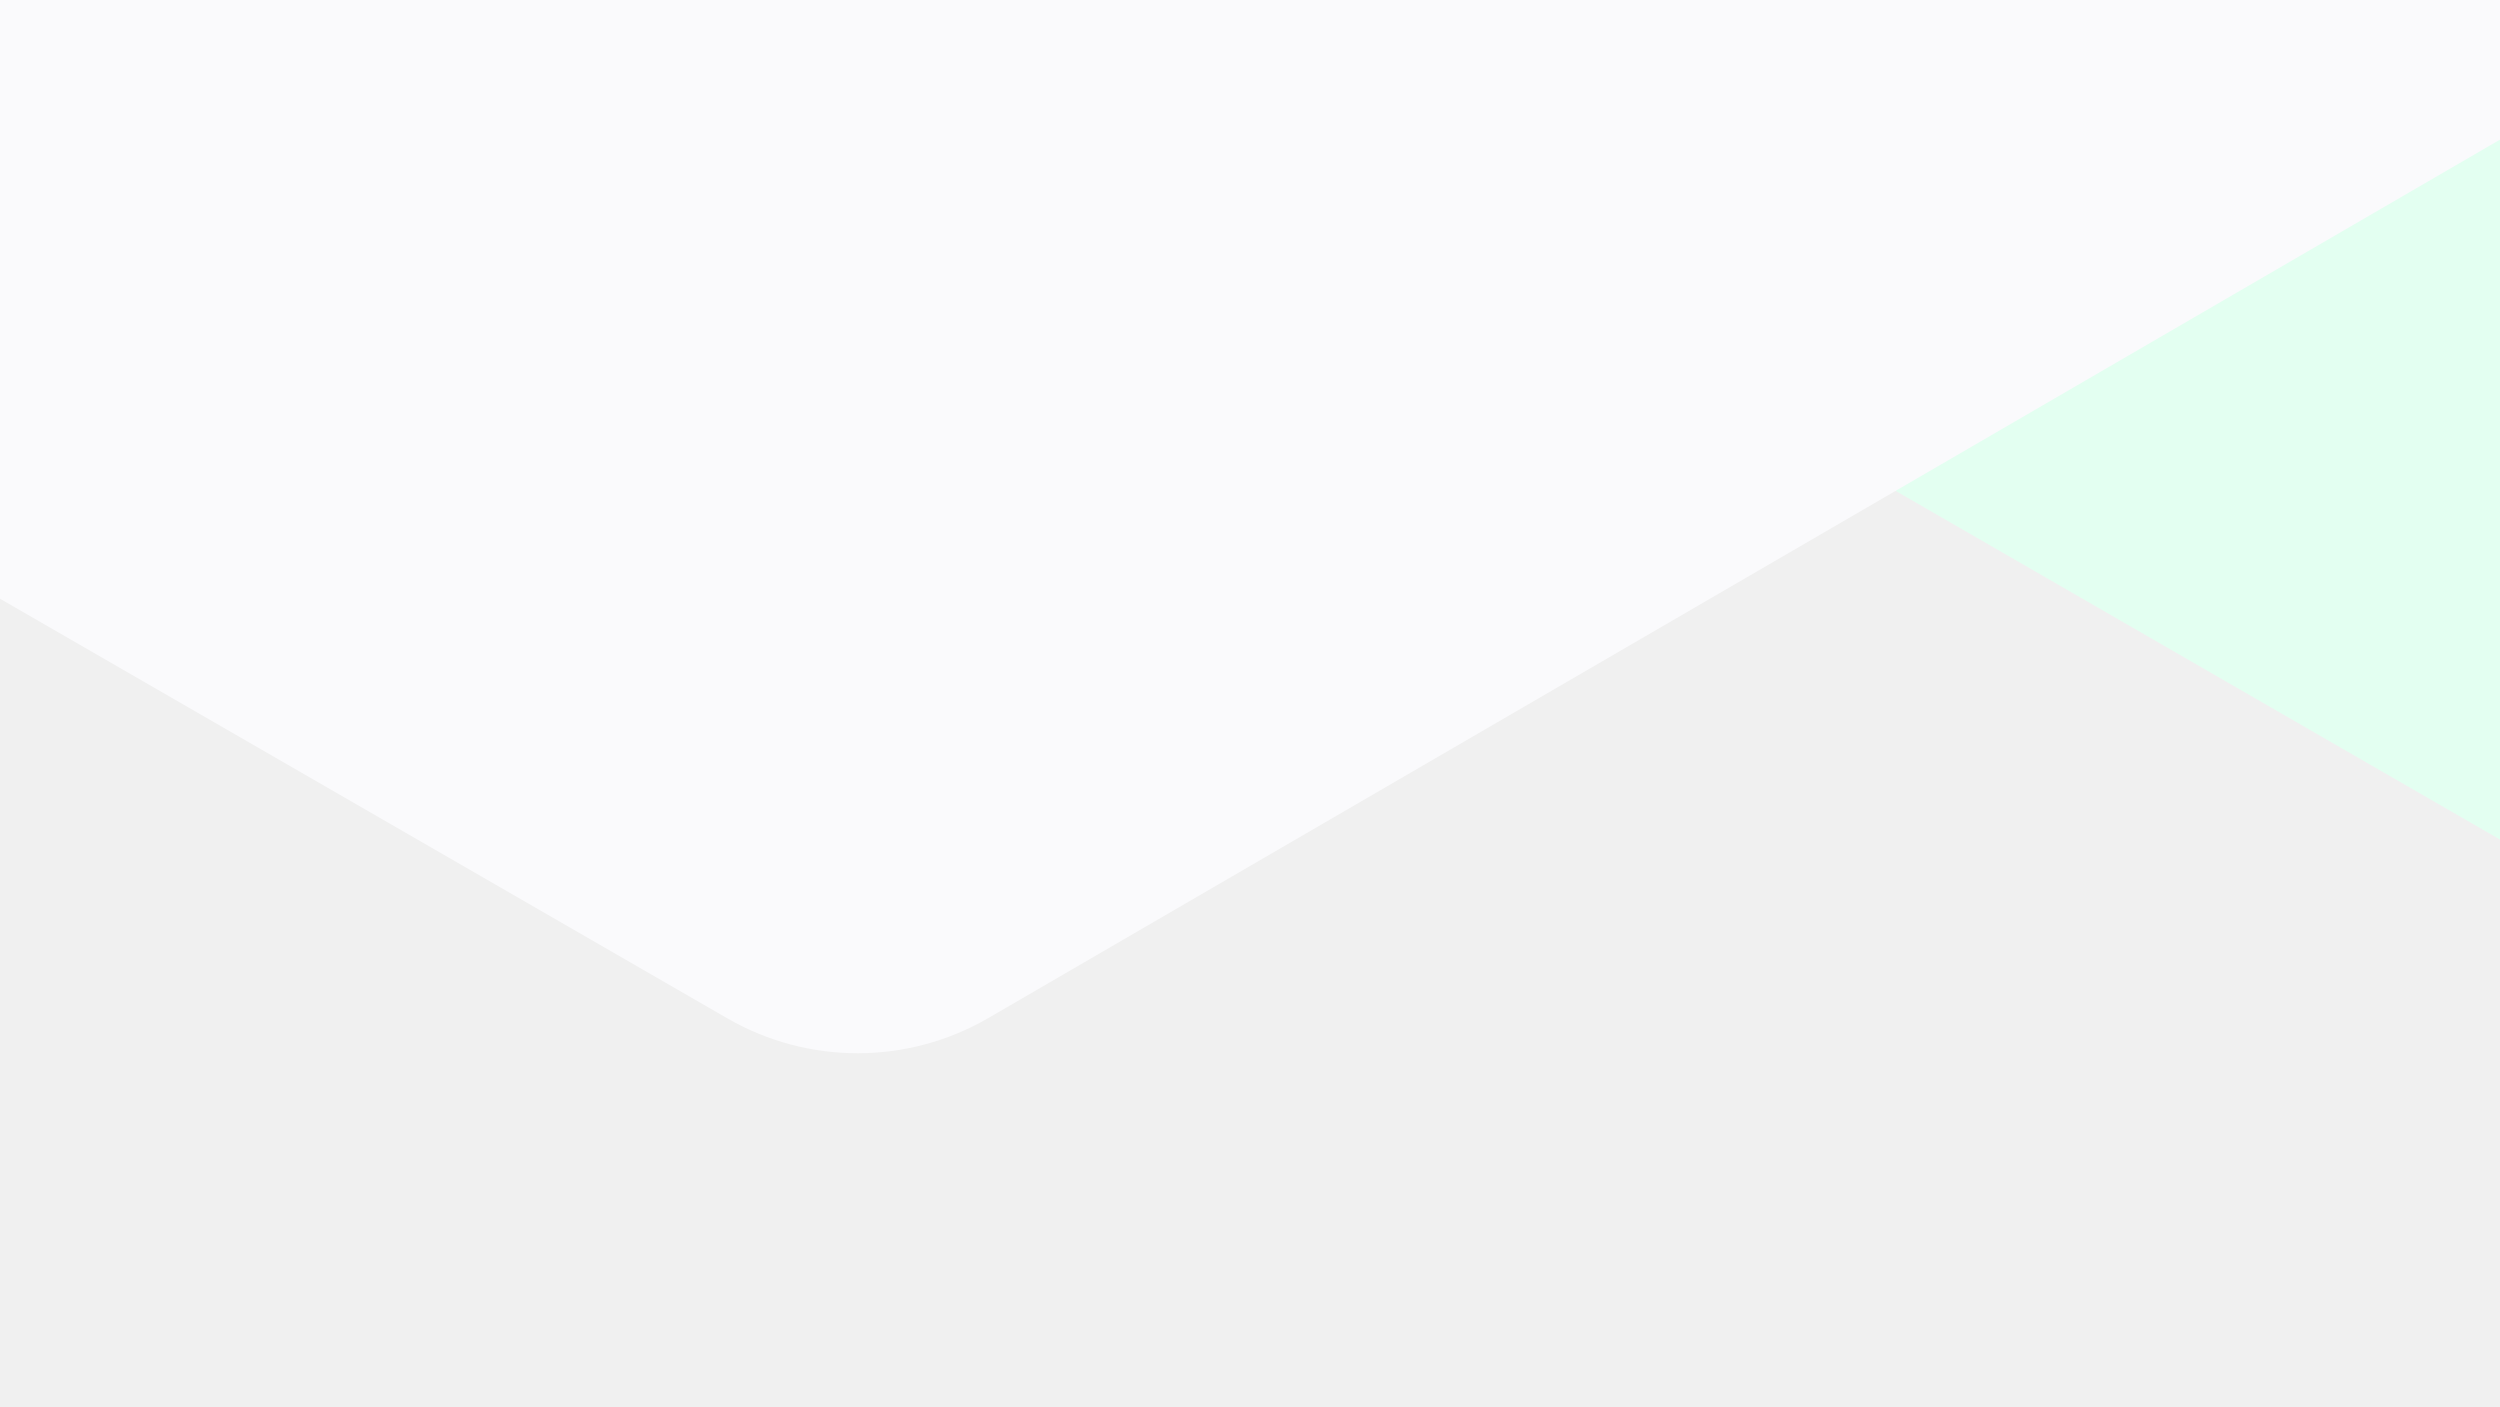
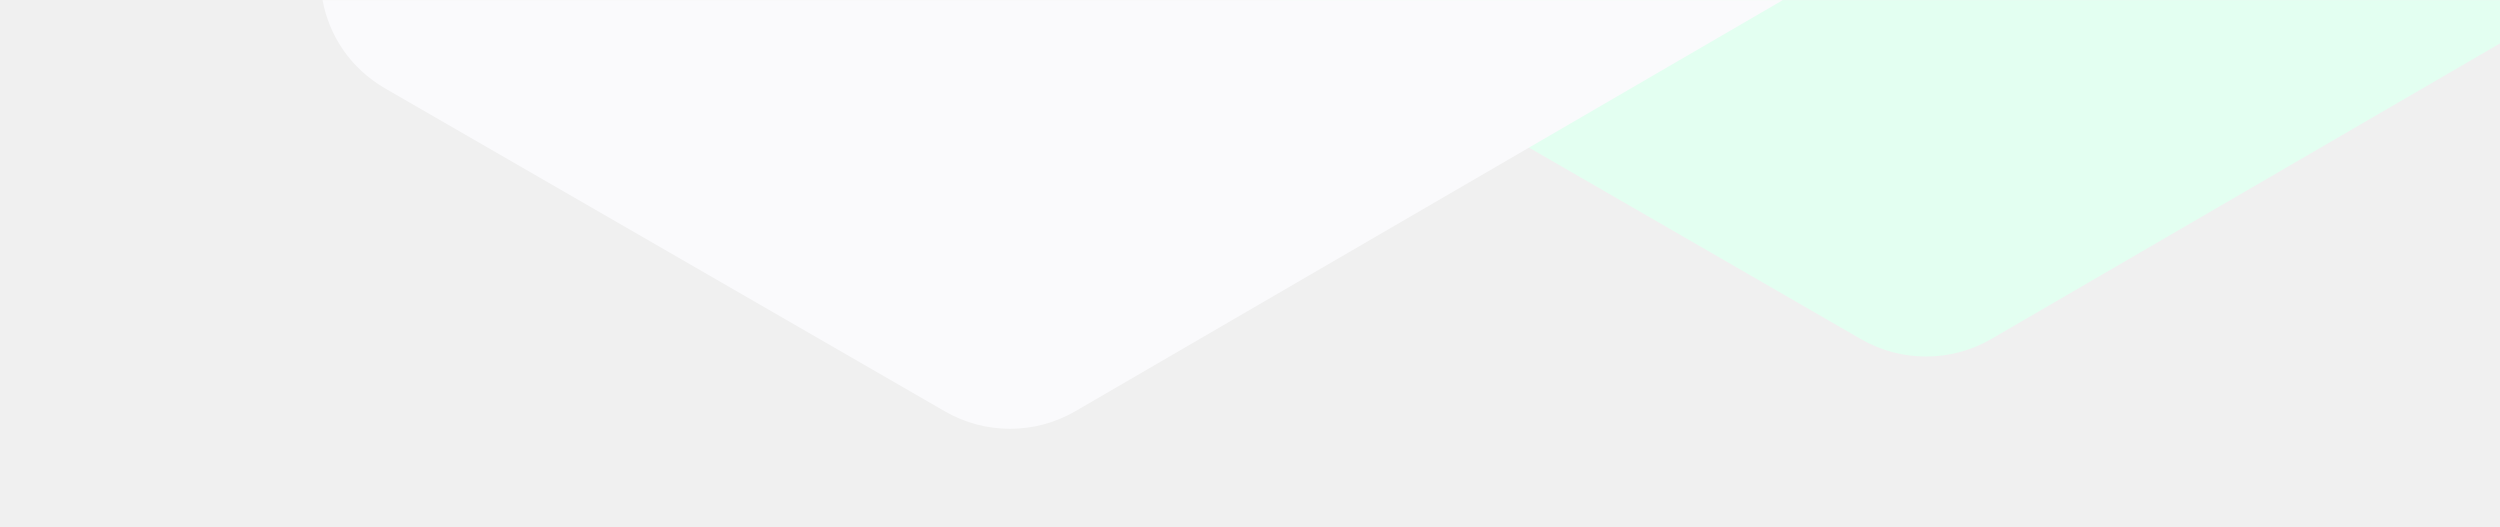
- <svg xmlns="http://www.w3.org/2000/svg" width="1920" height="1080" viewBox="0 0 1920 1080" fill="none">
-   <mask id="mask0" mask-type="alpha" maskUnits="userSpaceOnUse" x="0" y="0" width="1920" height="1080">
-     <path fill-rule="evenodd" clip-rule="evenodd" d="M0 0H1920V1080H0V0Z" fill="white" />
-   </mask>
-   <g mask="url(#mask0)">
-     <path fill-rule="evenodd" clip-rule="evenodd" d="M3371.94 -376.3C3505.06 -299.45 3505.34 -107.396 3372.43 -30.165L2166.12 670.818C2104.18 706.807 2027.73 706.927 1965.69 671.132L1106.27 175.315C973.086 98.479 972.806 -93.643 1105.76 -170.867L2312.63 -871.835C2374.57 -907.814 2451.03 -907.915 2513.07 -872.102L3371.94 -376.3Z" fill="#E3FFF1" />
-     <path fill-rule="evenodd" clip-rule="evenodd" d="M1964.94 -265.3C2098.06 -188.45 2098.34 3.604 1965.43 80.835L759.118 781.818C697.185 817.807 620.734 817.927 558.688 782.132L-300.731 286.315C-433.914 209.479 -434.194 17.357 -301.236 -59.867L905.631 -760.835C967.575 -796.814 1044.03 -796.915 1106.07 -761.102L1964.94 -265.3Z" fill="#FAFAFC" />
-   </g>
+ <svg xmlns="http://www.w3.org/2000/svg" width="3840" height="809" fill="none">
+   <path d="M1964.654.246c10.249 9.177 21.693 17.513 34.338 24.809l859.42 495.816c62.04 35.795 138.49 35.677 200.43-.312l781.63-454.204V.246H1964.655z" clip-rule="evenodd" fill="#E3FFF1" fill-rule="evenodd" />
+   <path d="M495.41.246c10.107 54.03 42.304 104.494 96.582 135.809L1451.41 631.87c62.046 35.795 138.497 35.677 200.43-.312L2738.256.246H495.41z" clip-rule="evenodd" fill="#fafafc" fill-rule="evenodd" />
</svg>
